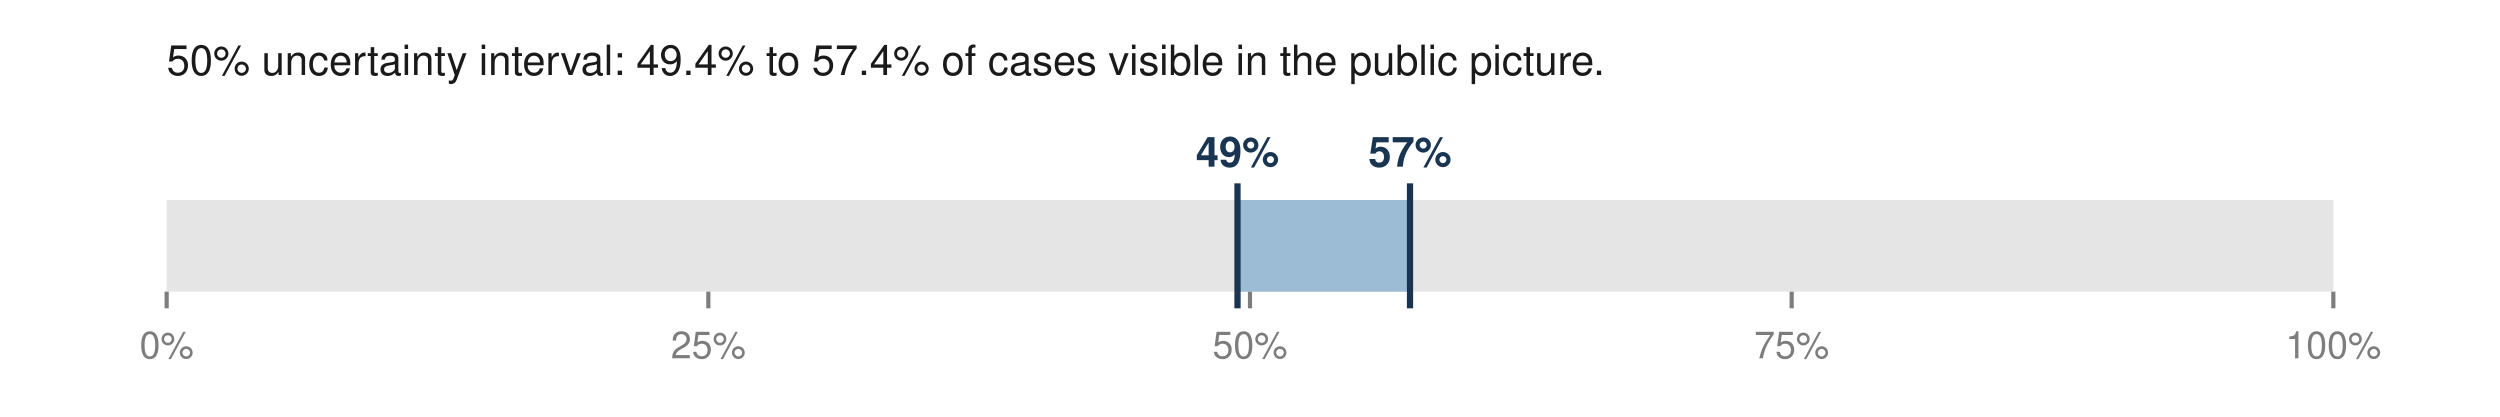
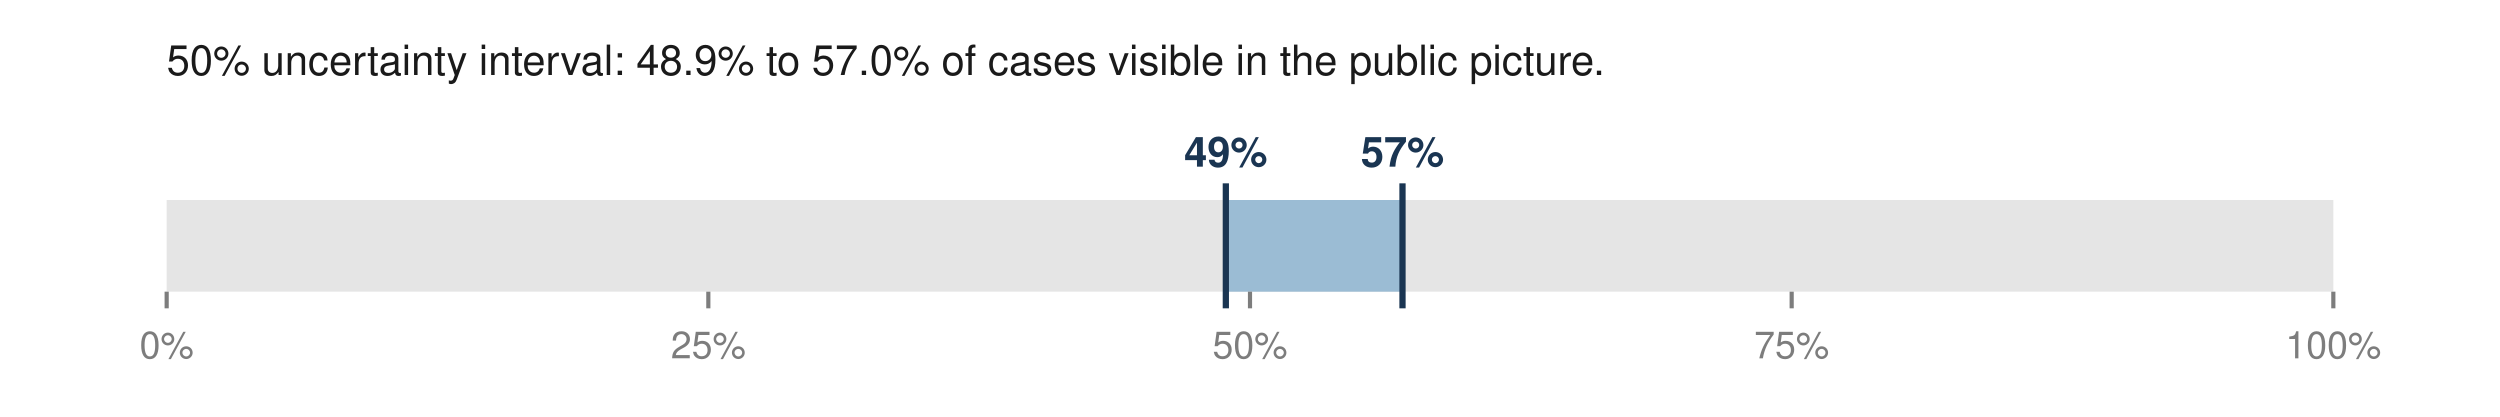
<svg xmlns="http://www.w3.org/2000/svg" viewBox="0 0 600 100" width="600" height="100" role="img" aria-labelledby="t">
-   <text x="40.0" y="18.0" font-family="Helvetica,Arial,sans-serif" font-size="10" fill="#1a1a1a" font-weight="normal" text-anchor="start">50% uncertainty interval: 49.4% to 57.4% of cases visible in the public picture.</text>
+   <text x="40.0" y="18.0" font-family="Helvetica,Arial,sans-serif" font-size="10" fill="#1a1a1a" font-weight="normal" text-anchor="start">50% uncertainty interval: 48.9% to 57.0% of cases visible in the public picture.</text>
  <rect x="40.0" y="48.0" width="520.0" height="22.0" fill="#e5e5e5" />
-   <rect x="297.0" y="48.0" width="41.5" height="22.0" fill="#9bbcd4" />
-   <line x1="297.0" y1="44.0" x2="297.0" y2="74.0" stroke="#1a3552" stroke-width="1.5" />
-   <line x1="338.4" y1="44.0" x2="338.4" y2="74.0" stroke="#1a3552" stroke-width="1.5" />
-   <text x="297.0" y="40.0" font-family="Helvetica,Arial,sans-serif" font-size="10" fill="#1a3552" font-weight="bold" text-anchor="middle">49%</text>
-   <text x="338.4" y="40.0" font-family="Helvetica,Arial,sans-serif" font-size="10" fill="#1a3552" font-weight="bold" text-anchor="middle">57%</text>
+   <rect x="294.2" y="48.0" width="42.4" height="22.0" fill="#9bbcd4" />
+   <line x1="294.2" y1="44.0" x2="294.2" y2="74.0" stroke="#1a3552" stroke-width="1.5" />
+   <line x1="336.6" y1="44.0" x2="336.6" y2="74.0" stroke="#1a3552" stroke-width="1.5" />
+   <text x="294.2" y="40.0" font-family="Helvetica,Arial,sans-serif" font-size="10" fill="#1a3552" font-weight="bold" text-anchor="middle">49%</text>
+   <text x="336.6" y="40.0" font-family="Helvetica,Arial,sans-serif" font-size="10" fill="#1a3552" font-weight="bold" text-anchor="middle">57%</text>
  <line x1="40.0" y1="70.0" x2="40.0" y2="74.0" stroke="#7d7d7d" stroke-width="1" />
  <text x="40.0" y="86.0" font-family="Helvetica,Arial,sans-serif" font-size="9" fill="#7d7d7d" font-weight="normal" text-anchor="middle">0%</text>
  <line x1="170.0" y1="70.0" x2="170.0" y2="74.0" stroke="#7d7d7d" stroke-width="1" />
  <text x="170.0" y="86.0" font-family="Helvetica,Arial,sans-serif" font-size="9" fill="#7d7d7d" font-weight="normal" text-anchor="middle">25%</text>
  <line x1="300.0" y1="70.0" x2="300.0" y2="74.0" stroke="#7d7d7d" stroke-width="1" />
  <text x="300.0" y="86.0" font-family="Helvetica,Arial,sans-serif" font-size="9" fill="#7d7d7d" font-weight="normal" text-anchor="middle">50%</text>
  <line x1="430.0" y1="70.0" x2="430.0" y2="74.0" stroke="#7d7d7d" stroke-width="1" />
  <text x="430.0" y="86.0" font-family="Helvetica,Arial,sans-serif" font-size="9" fill="#7d7d7d" font-weight="normal" text-anchor="middle">75%</text>
  <line x1="560.0" y1="70.0" x2="560.0" y2="74.0" stroke="#7d7d7d" stroke-width="1" />
  <text x="560.0" y="86.0" font-family="Helvetica,Arial,sans-serif" font-size="9" fill="#7d7d7d" font-weight="normal" text-anchor="middle">100%</text>
</svg>
